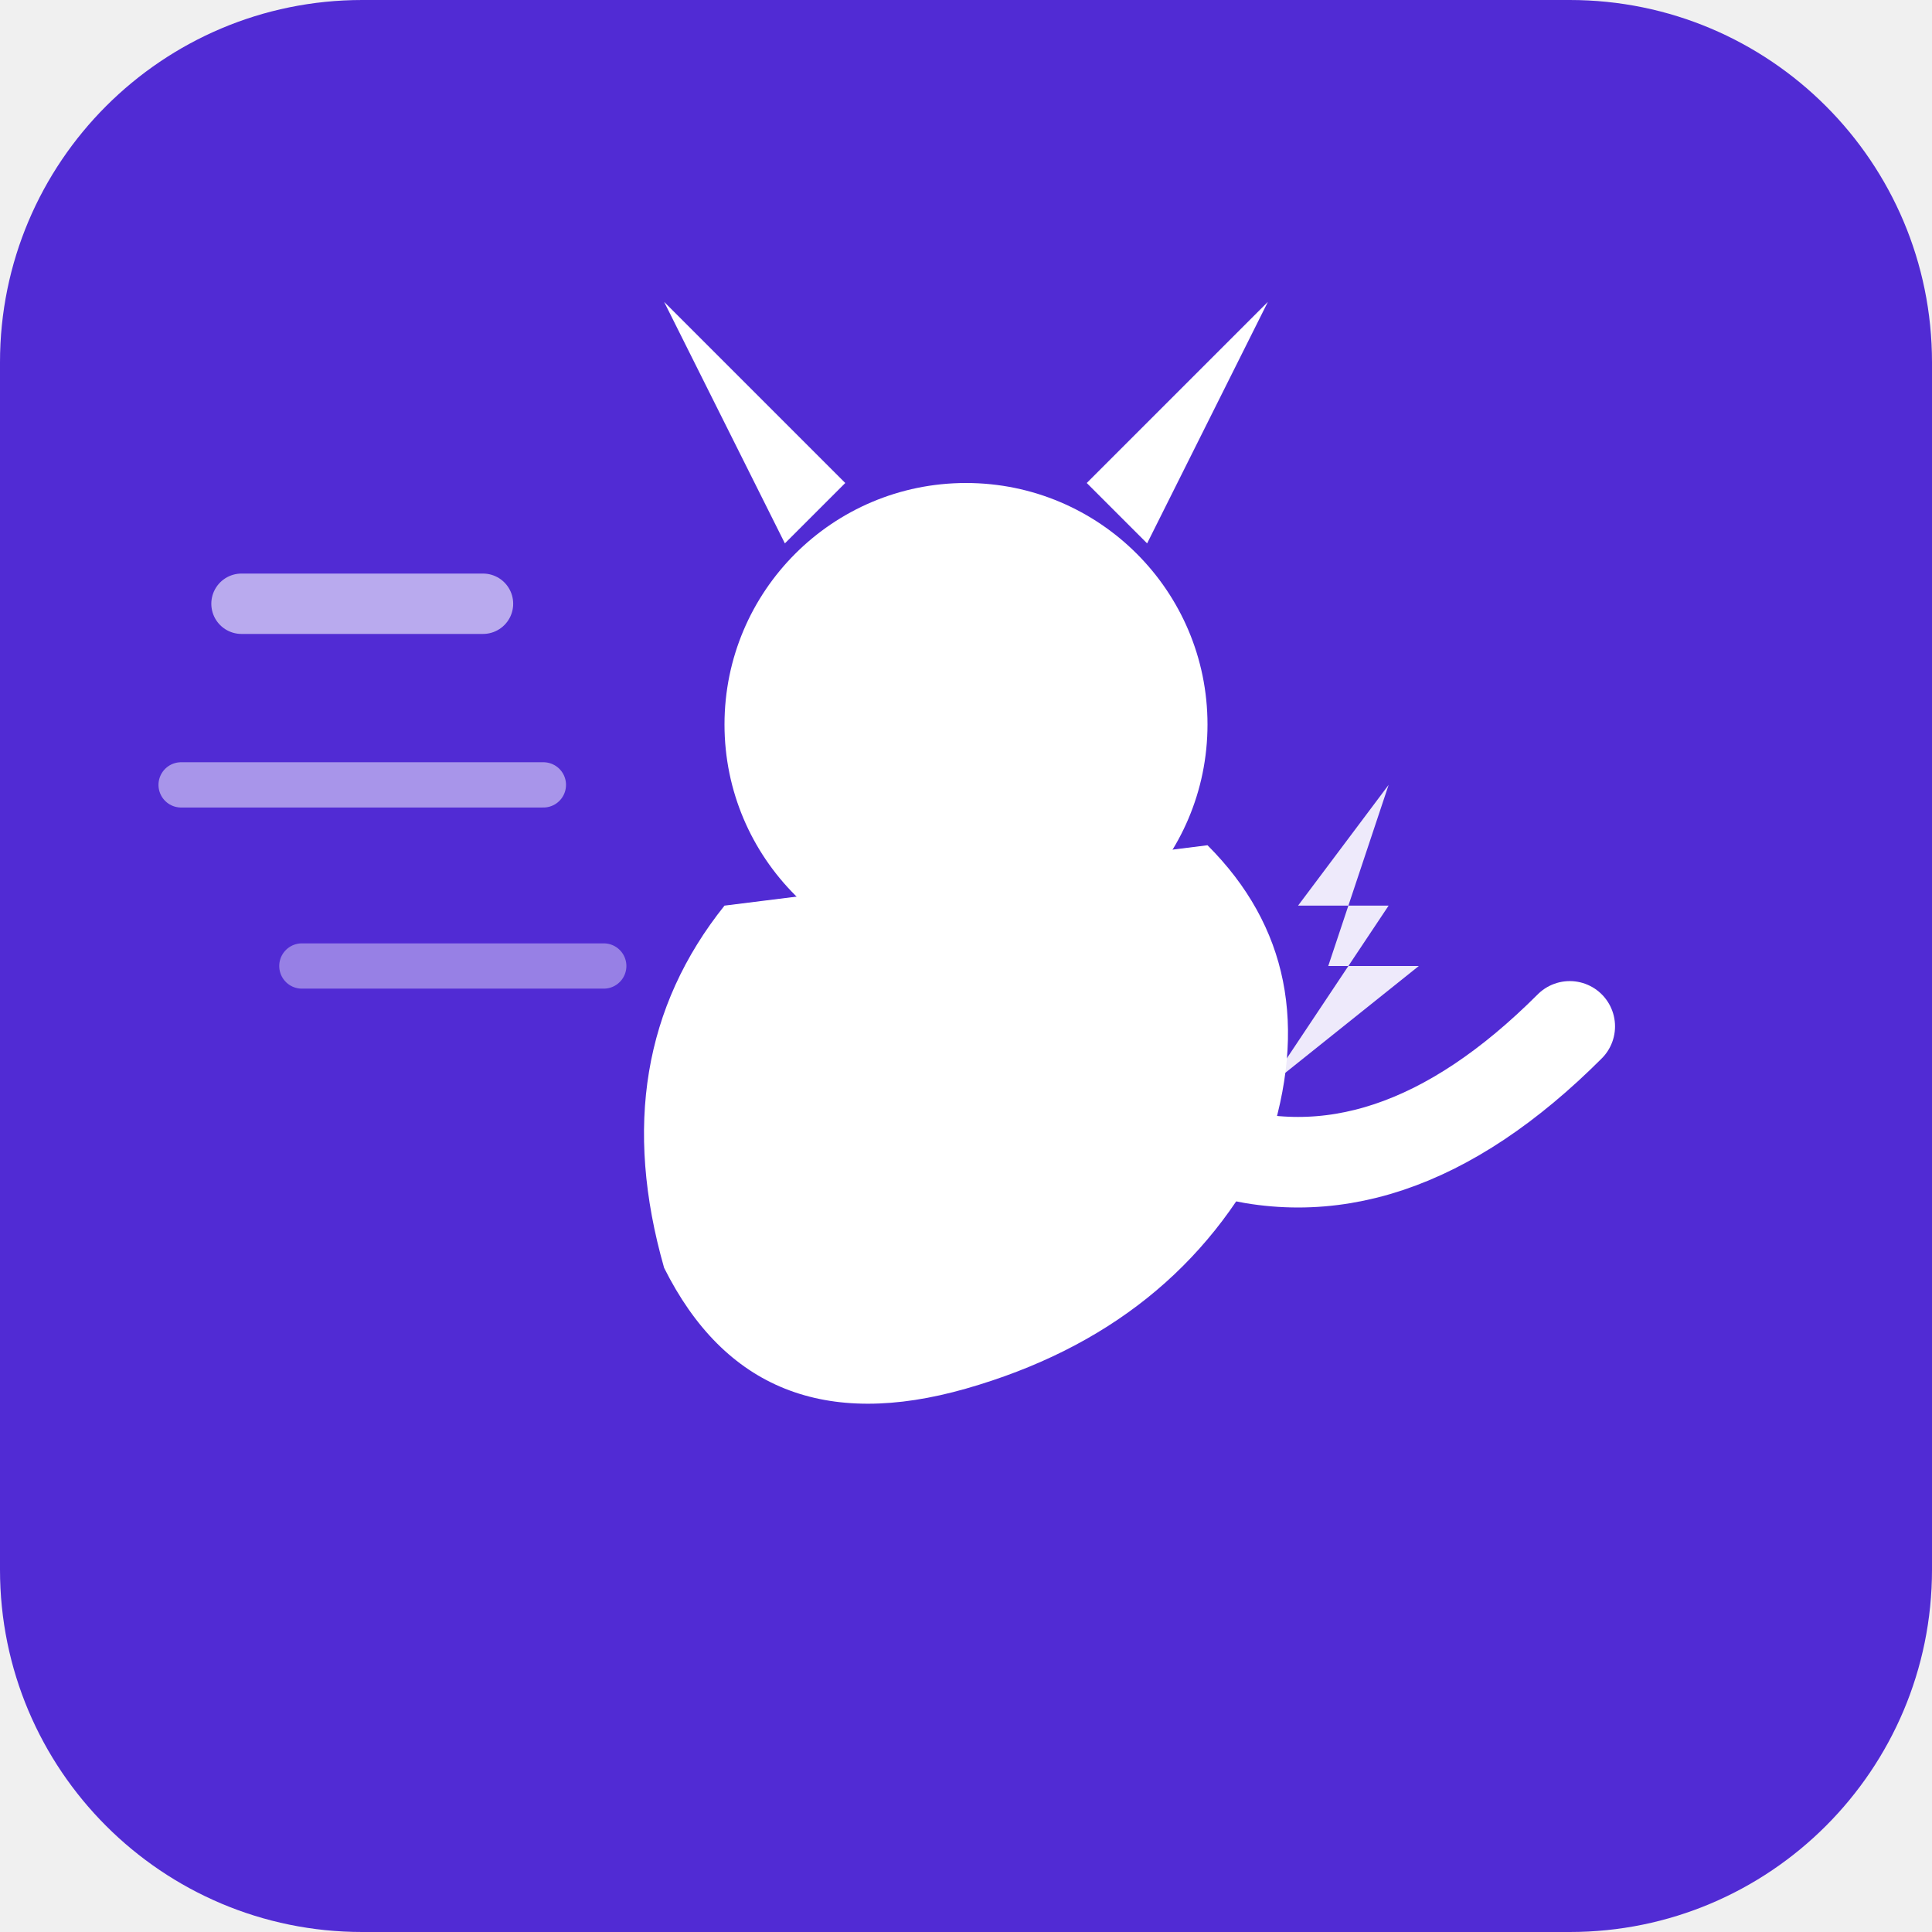
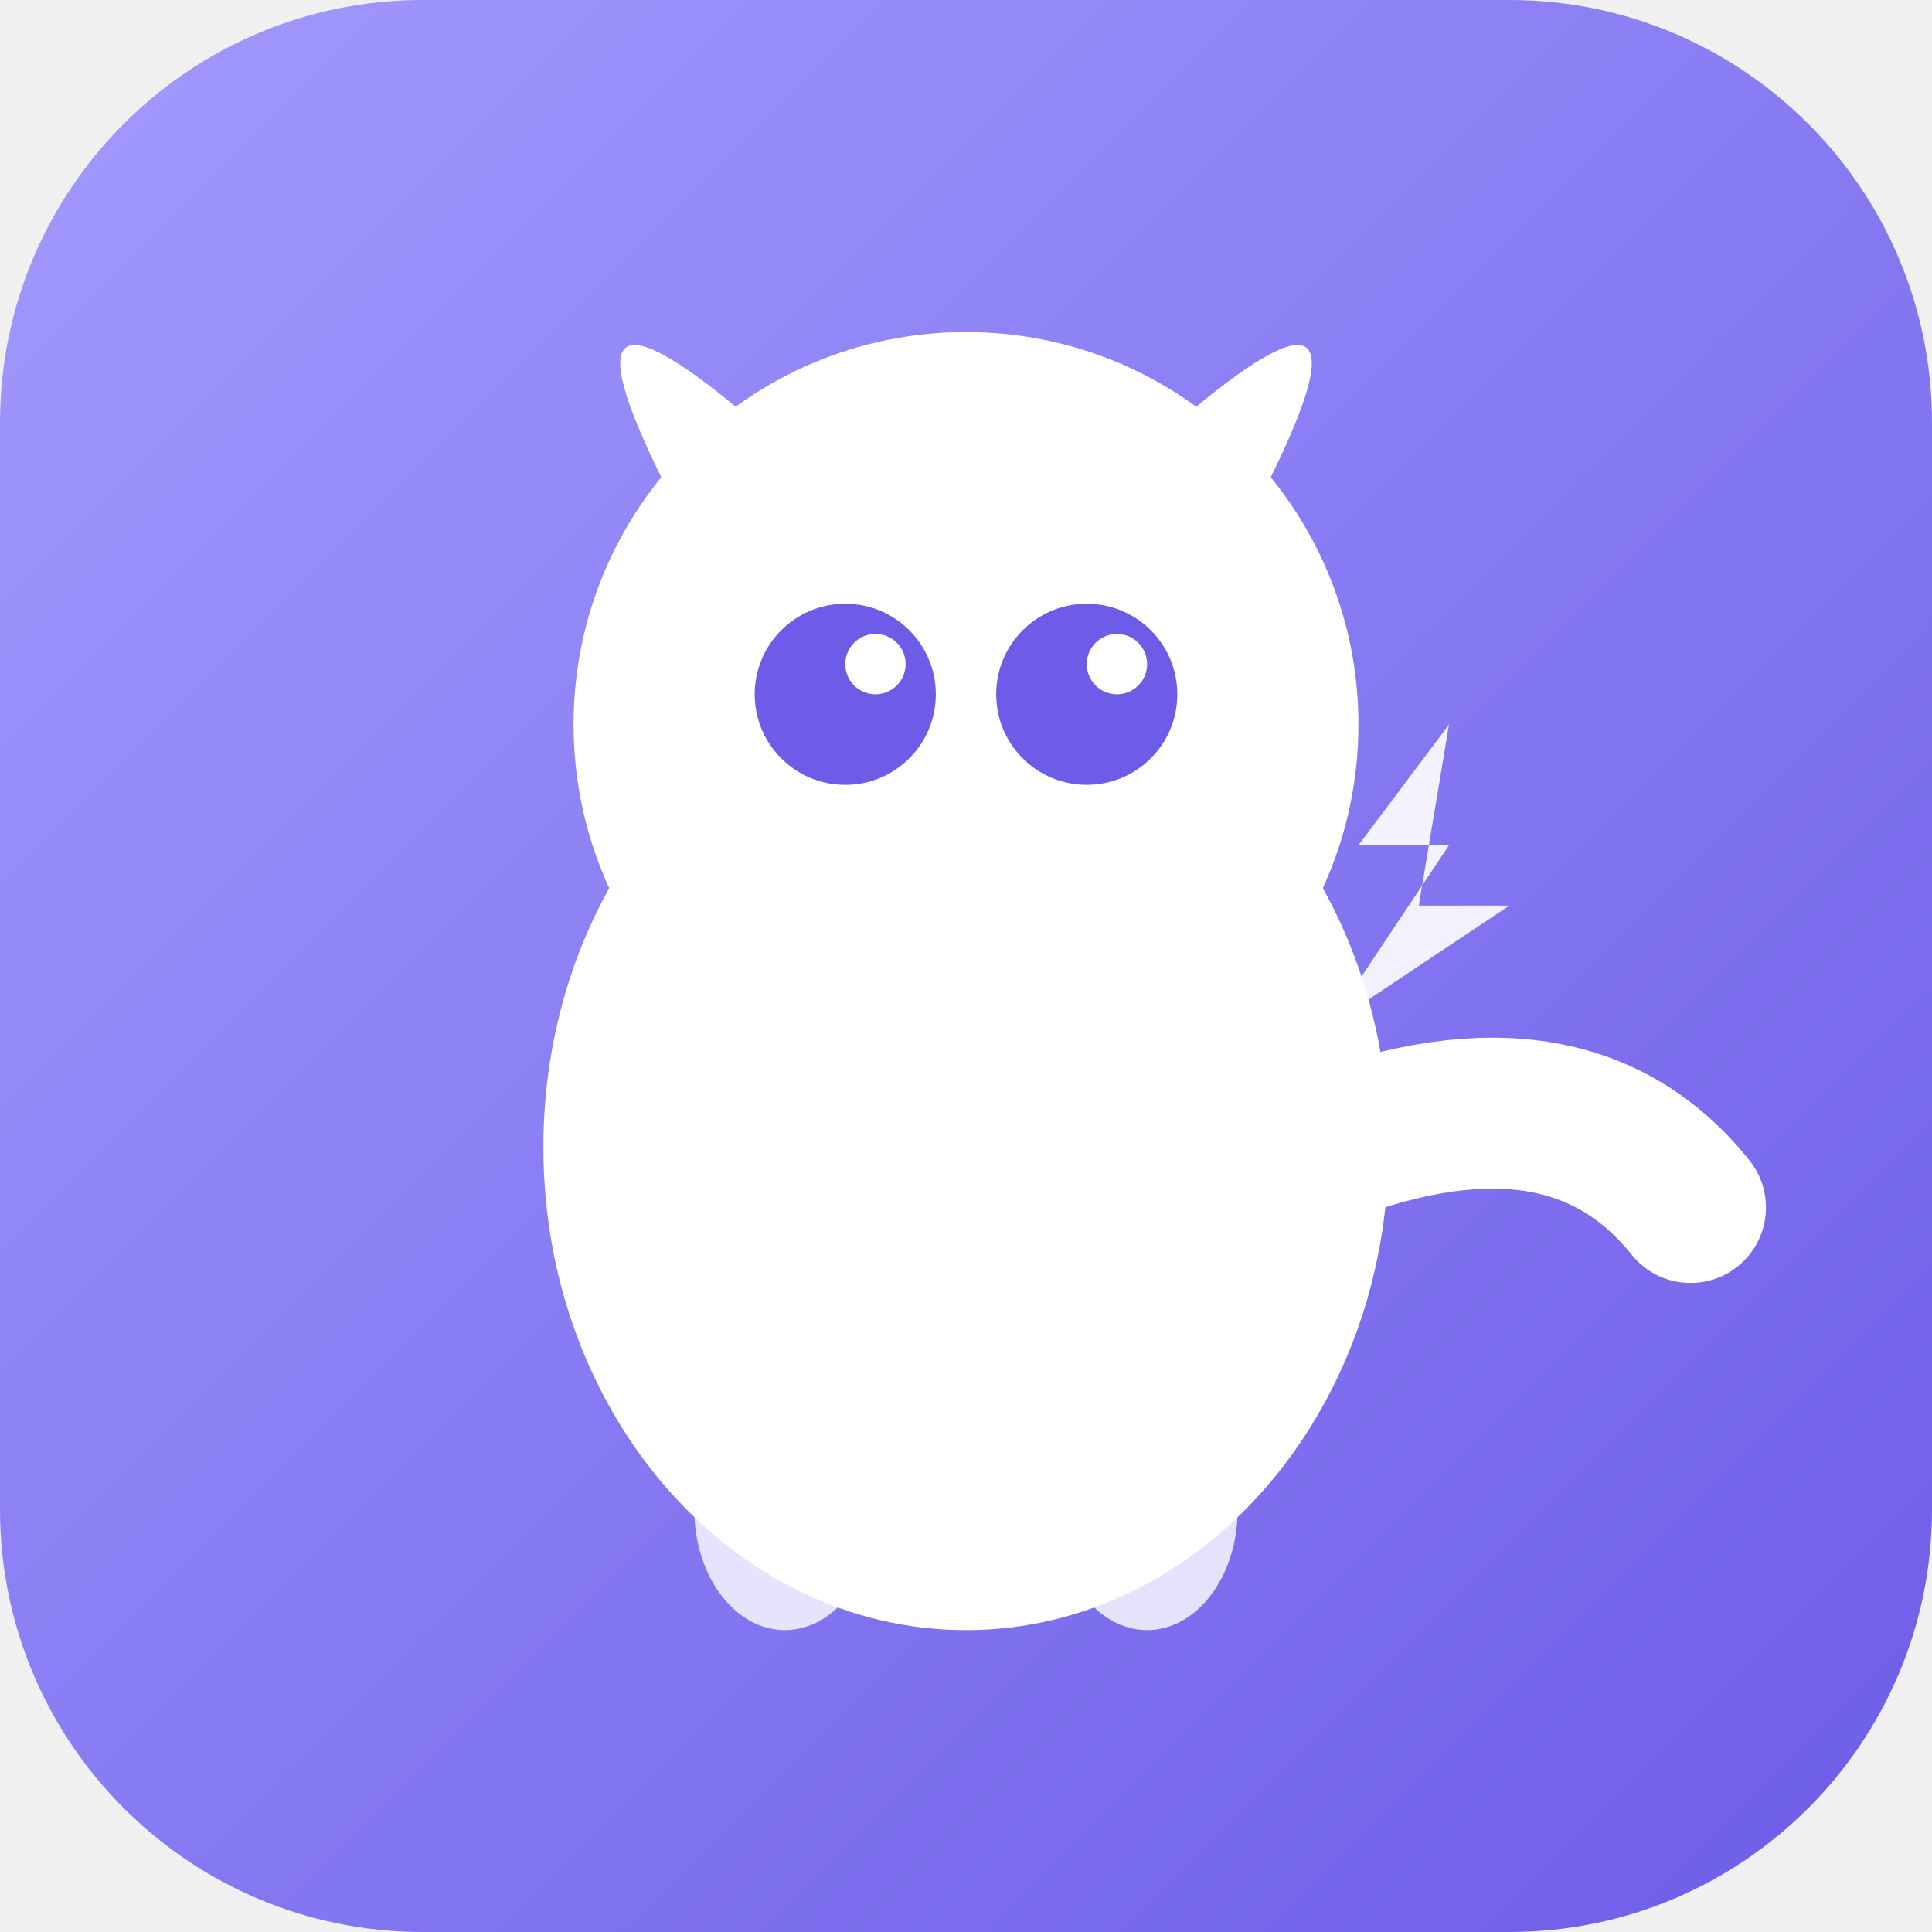
<svg xmlns="http://www.w3.org/2000/svg" viewBox="0 0 64 64" width="64" height="64">
-   <rect width="64" height="64" fill="#512BD4" rx="12" />
+   <defs>
+     <linearGradient id="bg" x1="0%" y1="0%" x2="100%" y2="100%">
+       <stop offset="0%" style="stop-color:#a29bfe;stop-opacity:1" />
+       <stop offset="100%" style="stop-color:#6c5ce7;stop-opacity:1" />
+     </linearGradient>
+   </defs>
+   <rect width="64" height="64" fill="url(#bg)" rx="14" />
  <g fill="#FFFFFF">
-     <circle cx="32" cy="24" r="8" />
-     <path d="M 26 18 L 22 10 L 28 16 Z" />
-     <path d="M 38 18 L 42 10 L 36 16 Z" />
-     <path d="M 24 30 Q 20 35, 22 42 Q 25 48, 32 46 Q 39 44, 42 38 Q 44 32, 40 28 Z" />
-     <path d="M 40 38 Q 46 40, 52 34" fill="none" stroke="#FFFFFF" stroke-width="3" stroke-linecap="round" />
-     <path d="M 8 20 L 16 20" stroke="#FFFFFF" stroke-width="2" stroke-linecap="round" opacity="0.6" />
-     <path d="M 6 26 L 18 26" stroke="#FFFFFF" stroke-width="1.5" stroke-linecap="round" opacity="0.5" />
-     <path d="M 10 32 L 20 32" stroke="#FFFFFF" stroke-width="1.5" stroke-linecap="round" opacity="0.4" />
-     <path d="M 46 26 L 43 30 L 46 30 L 42 36 L 47 32 L 44 32 Z" opacity="0.9" />
+     <ellipse cx="32" cy="38" rx="14" ry="16" />
+     <path d="M 44 38 Q 52 35, 56 40" fill="none" stroke="#FFFFFF" stroke-width="5" stroke-linecap="round" />
+     <circle cx="32" cy="24" r="13" />
+     <path d="M 22 16 Q 18 8, 25 14 Z" />
+     <path d="M 42 16 Q 46 8, 39 14 Z" />
+     <circle cx="28" cy="23" r="3" fill="#6c5ce7" />
+     <circle cx="29" cy="22" r="1" fill="#FFFFFF" />
+     <circle cx="36" cy="23" r="3" fill="#6c5ce7" />
+     <circle cx="37" cy="22" r="1" fill="#FFFFFF" />
+     <ellipse cx="32" cy="27" rx="1.5" ry="1" />
+     <path d="M 29 29 Q 30.5 30.5, 32 29.5 Q 33.5 30.5, 35 29" fill="none" stroke="#FFFFFF" stroke-width="1.2" stroke-linecap="round" />
+     <ellipse cx="26" cy="50" rx="3" ry="4" opacity="0.8" />
+     <ellipse cx="38" cy="50" rx="3" ry="4" opacity="0.8" />
+     <path d="M 48 24 L 45 28 L 48 28 L 44 34 L 50 30 L 47 30 Z" opacity="0.9" />
  </g>
</svg>
